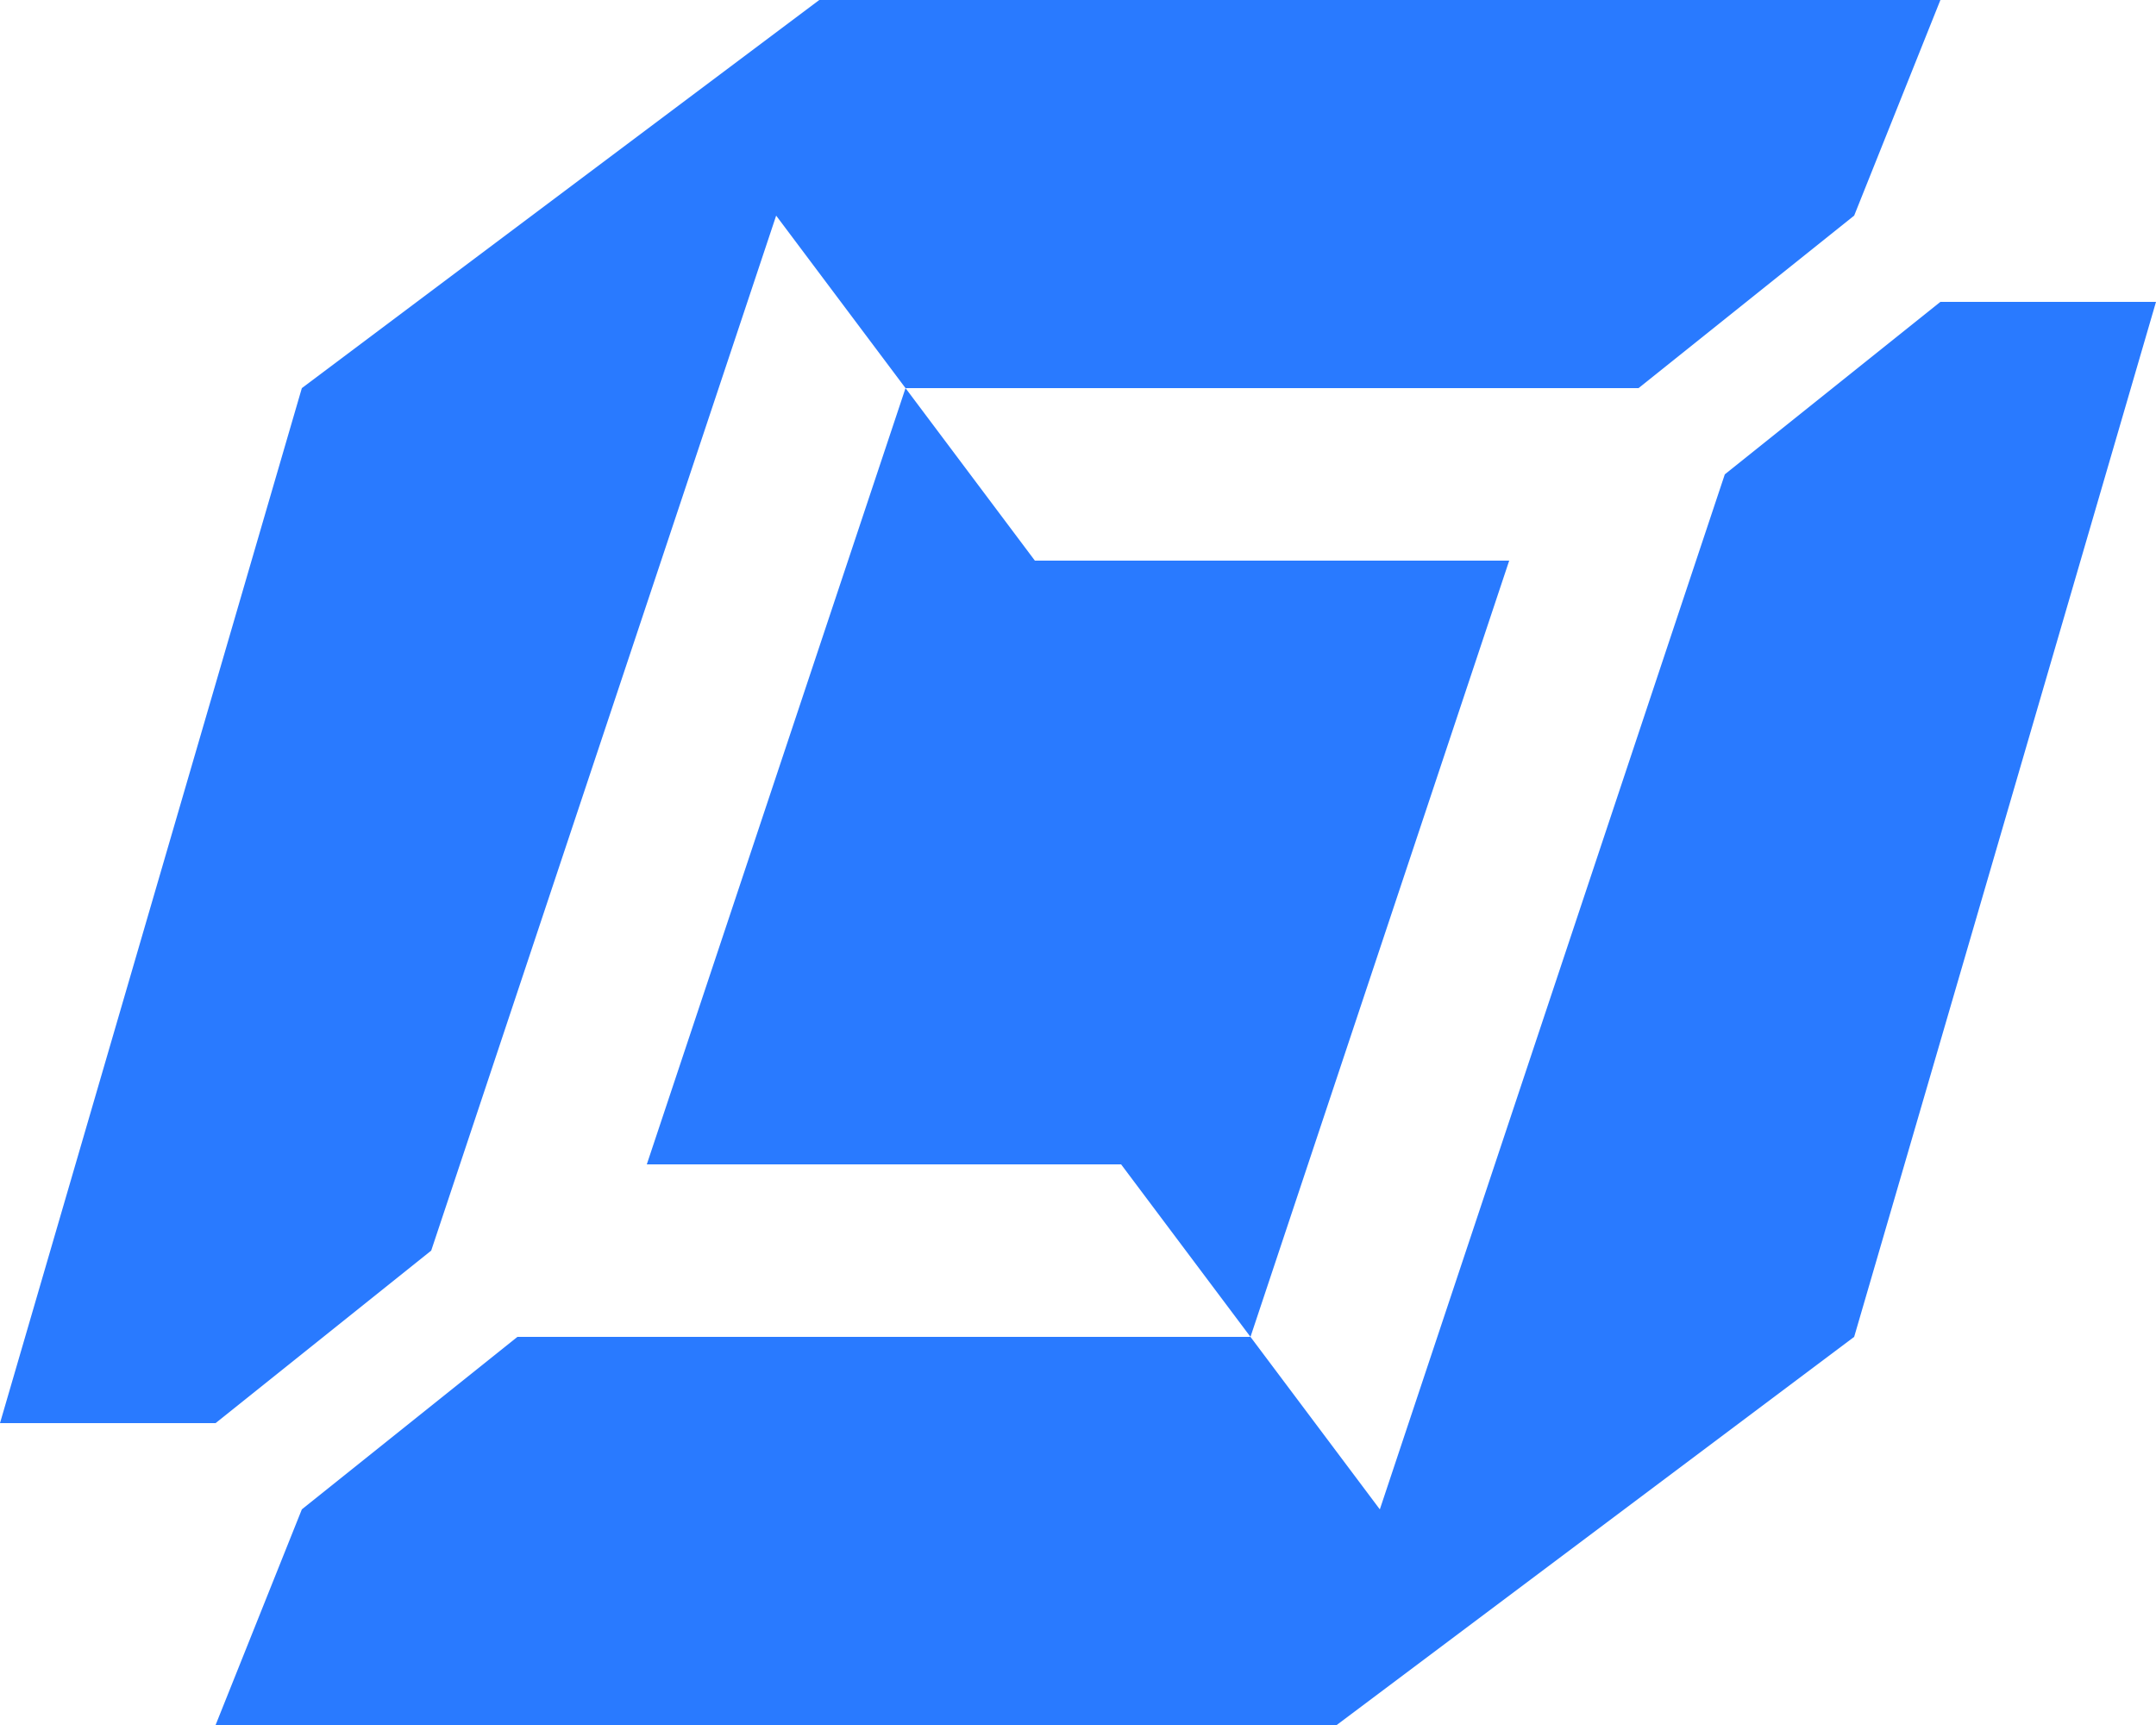
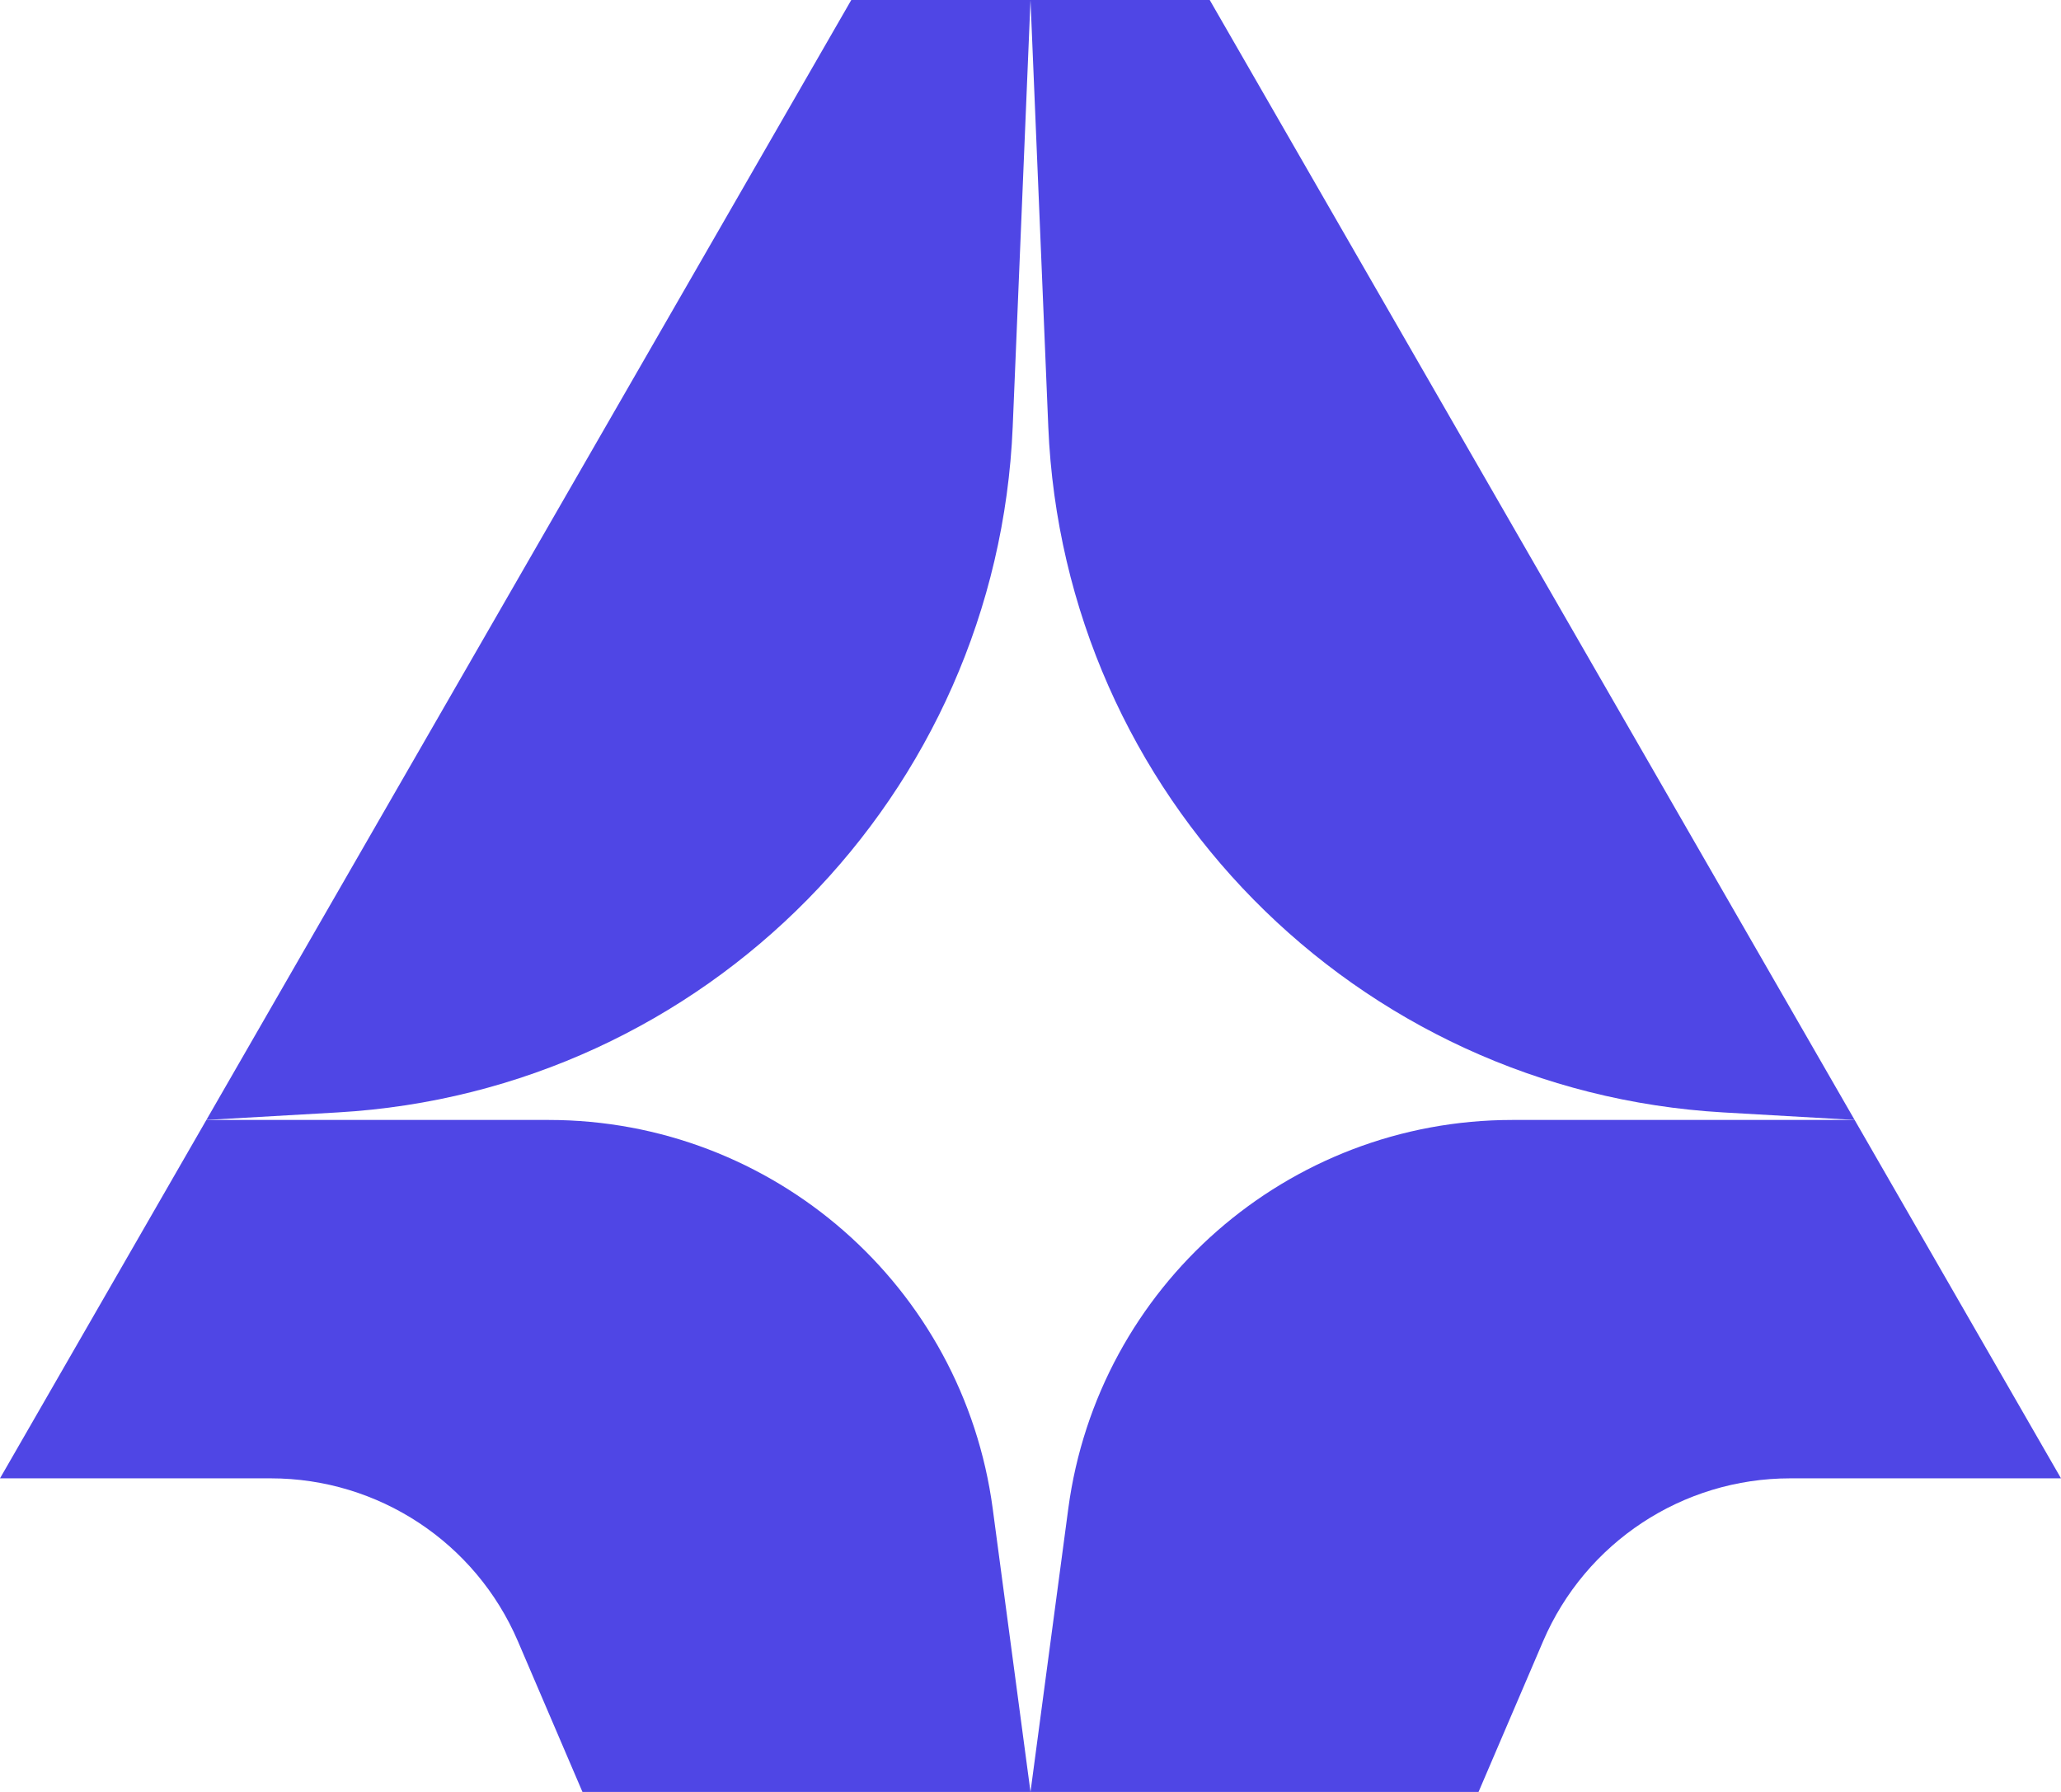
- <svg xmlns="http://www.w3.org/2000/svg" width="50" height="40" viewBox="0 0 50 40" fill="none">
-   <path d="M43 31L31 40H5L7 35L12 31H29L32 35L40 11L45 7H50L43 31ZM43 5L38 9H21L18 5L10 29L5 33H0L7 9L19 0H45L43 5ZM24 13H35L29 31L26 27H15L21 9L24 13Z" fill="#297AFF" />
+ <svg xmlns="http://www.w3.org/2000/svg" width="46" height="40" viewBox="0 0 46 40" fill="none">
+   <path d="M0 33L4.606 25H12.245C17.257 25 21.495 28.71 22.157 33.678L23 40H13L11.559 36.636C10.613 34.43 8.444 33 6.044 33H0Z" fill="#4F46E5" />
+   <path d="M46 33L41.394 25H33.755C28.743 25 24.505 28.71 23.843 33.678L23 40H33L34.441 36.636C35.387 34.43 37.556 33 39.956 33H46Z" fill="#4F46E5" />
+   <path d="M4.606 25L19 0H23L22.603 9.524C22.261 17.741 15.745 24.36 7.535 24.832L4.606 25Z" fill="#4F46E5" />
+   <path d="M41.394 25L27 0H23L23.397 9.524C23.739 17.741 30.255 24.36 38.465 24.832L41.394 25Z" fill="#4F46E5" />
</svg>
